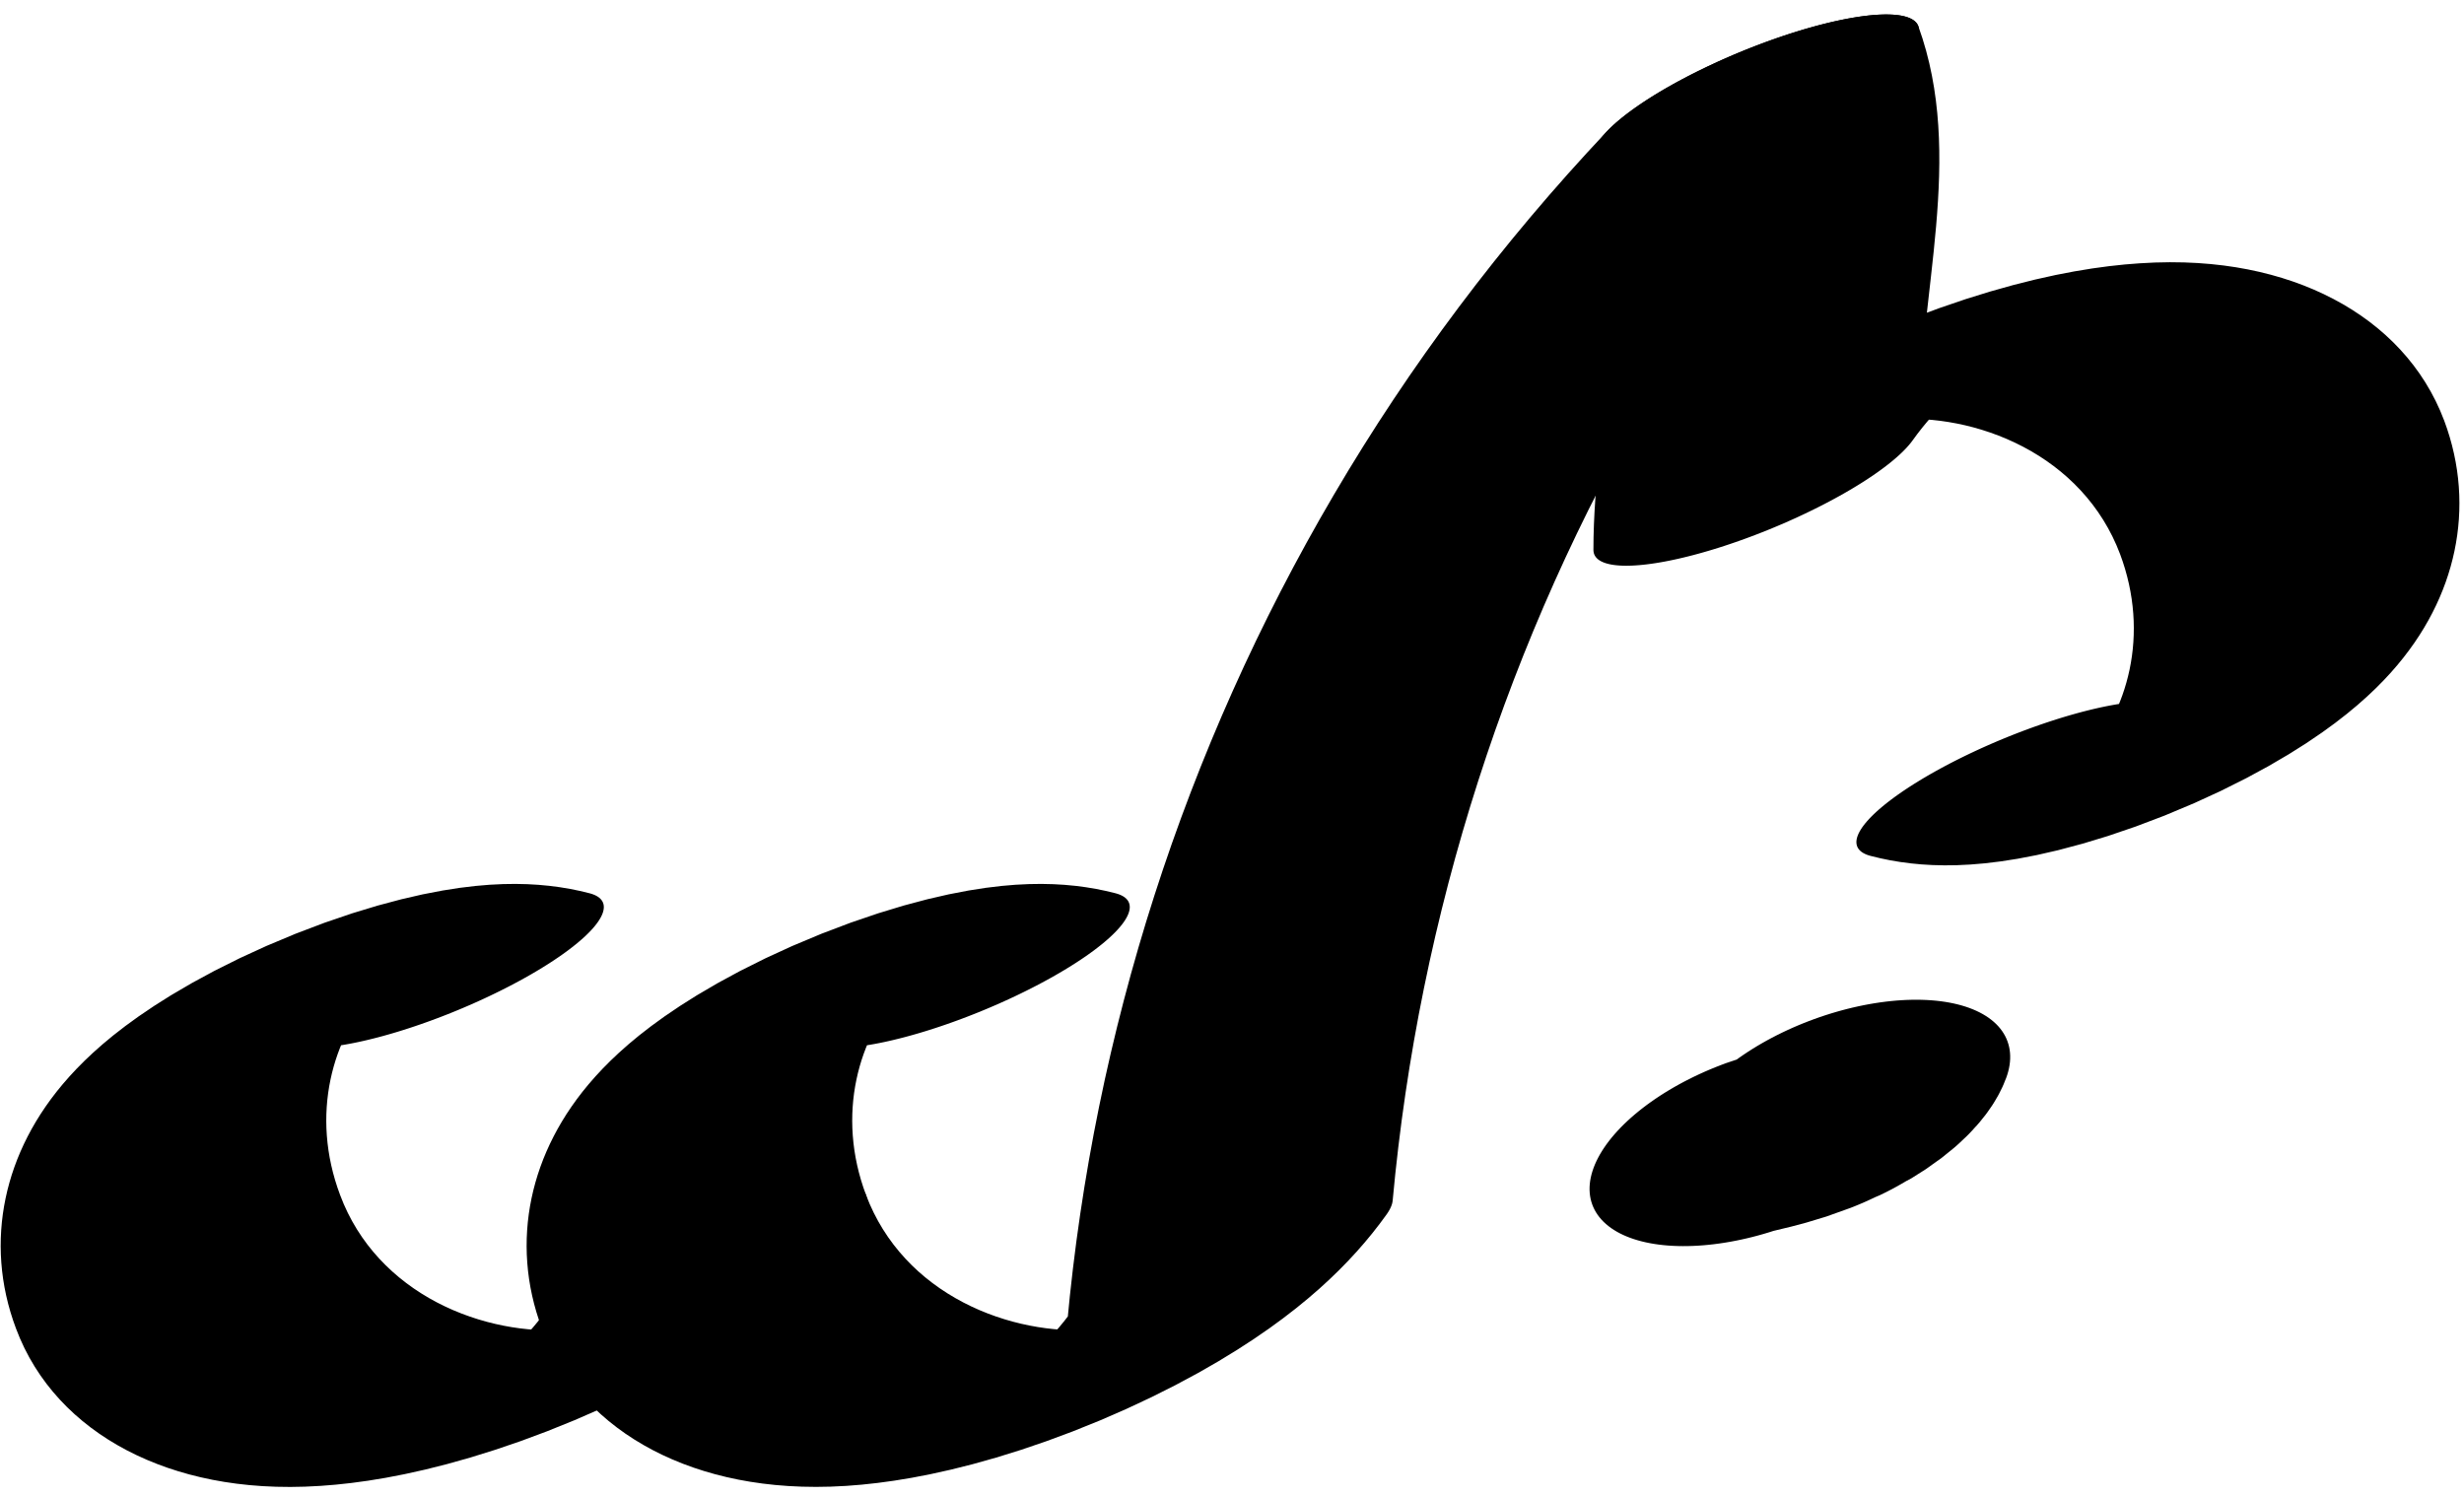
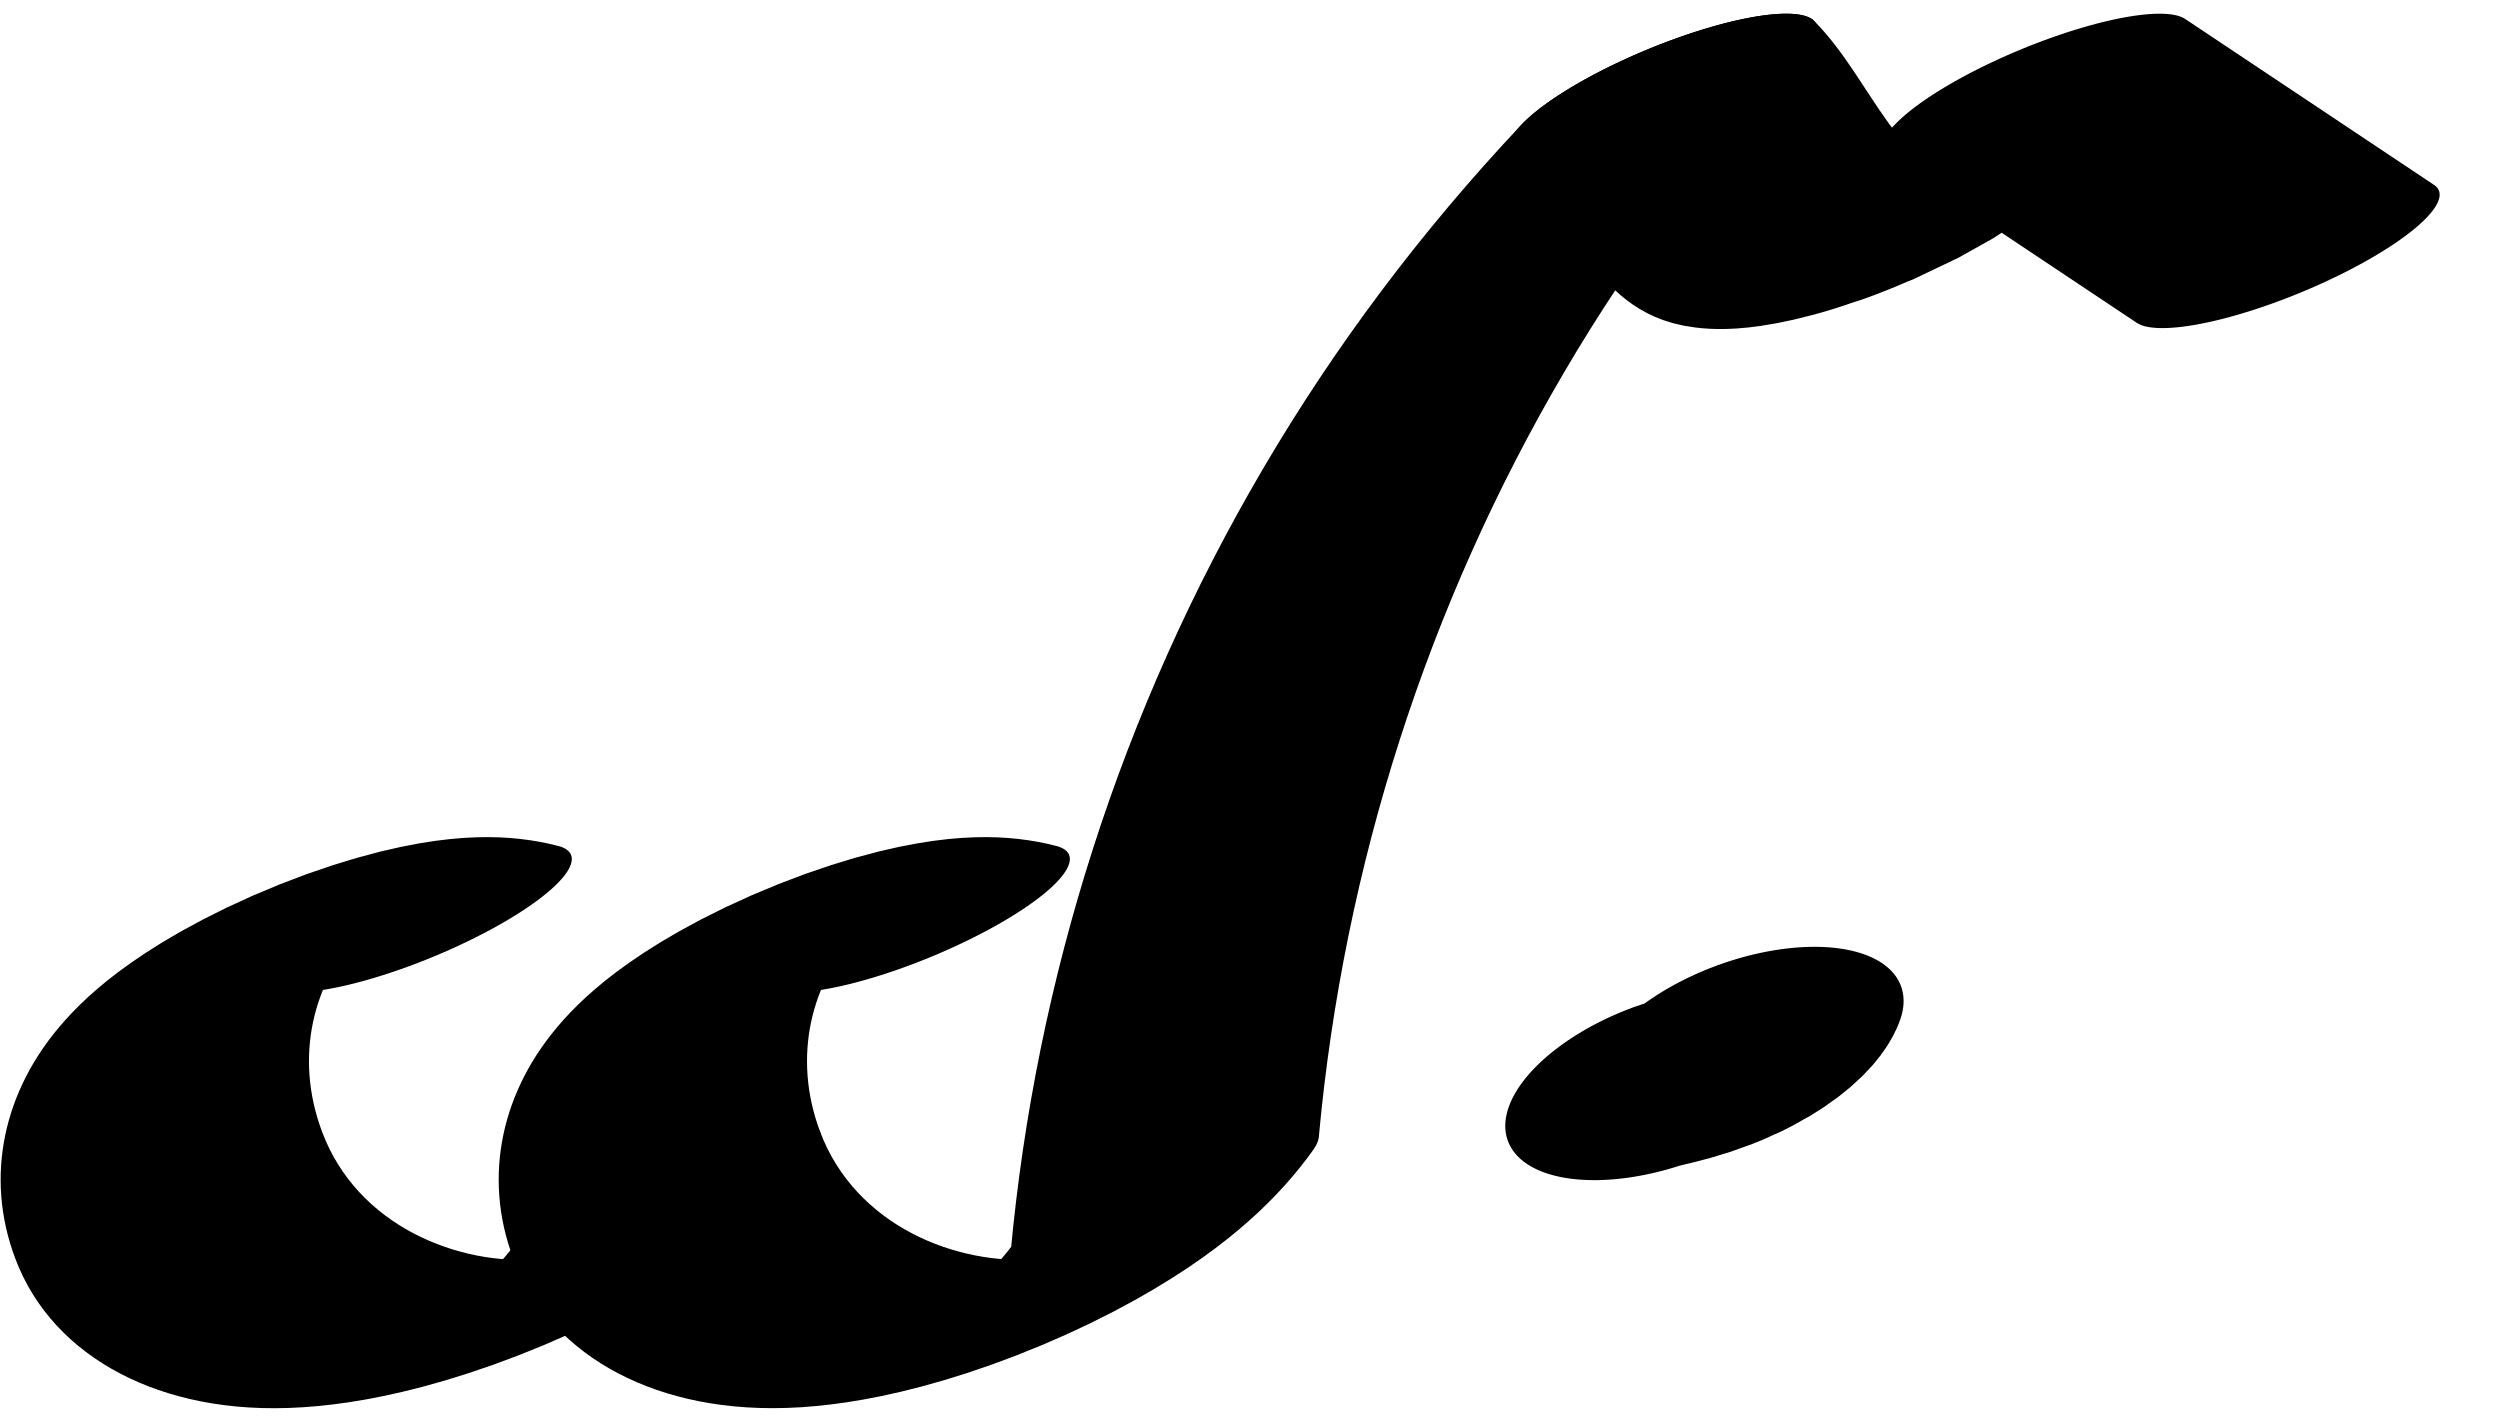
- <svg xmlns="http://www.w3.org/2000/svg" width="28" height="17" viewBox="0 0 28 17">
+ <svg xmlns="http://www.w3.org/2000/svg" width="30" height="17" viewBox="0 0 30 17">
  <path fill="none" stroke-width="32.529" stroke-linecap="round" stroke-linejoin="round" stroke="rgb(0%, 0%, 0%)" stroke-opacity="1" stroke-miterlimit="10" d="M 101.589 43.12 C 88.305 83.222 69.215 46.904 68.668 -19.726 C 68.336 -60.61 76.132 -93.691 86.025 -107.183 C 95.287 -119.768 105.472 -115.099 113.757 -94.438 C 126.281 0.825 143.897 83.921 165.355 148.772 C 176.213 181.606 187.962 209.373 200.393 231.728 " transform="matrix(0.113137, -0.0468644, -0.0117155, -0.0282833, 0, 17)" />
  <path fill="none" stroke-width="32.529" stroke-linecap="round" stroke-linejoin="round" stroke="rgb(0%, 0%, 0%)" stroke-opacity="1" stroke-miterlimit="10" d="M 56.499 117.831 C 43.216 157.934 24.125 121.616 23.579 54.985 C 23.217 14.151 31.03 -19.097 40.935 -32.472 C 50.197 -45.056 60.353 -40.339 68.668 -19.726 " transform="matrix(0.113137, -0.0468644, -0.0117155, -0.0282833, 0, 17)" />
-   <path fill="none" stroke-width="32.529" stroke-linecap="round" stroke-linejoin="round" stroke="rgb(0%, 0%, 0%)" stroke-opacity="1" stroke-miterlimit="10" d="M 200.393 231.728 C 199.832 181.97 191.103 142.017 186.379 96.396 C 194.664 117.057 204.85 121.726 214.112 109.141 C 224.017 95.767 231.8 62.568 231.468 21.685 C 230.892 -44.897 211.819 -81.382 198.548 -41.162 " transform="matrix(0.113137, -0.0468644, -0.0117155, -0.0282833, 0, 17)" />
+   <path fill="none" stroke-width="32.529" stroke-linecap="round" stroke-linejoin="round" stroke="rgb(0%, 0%, 0%)" stroke-opacity="1" stroke-miterlimit="10" d="M 200.393 231.728 C 203.419 202.268 202.043 162.976 209.197 146.703 C 217.427 127.818 225.597 161.376 234.195 175.719 L 250.514 78.242 " transform="matrix(0.113137, -0.0468644, -0.0117155, -0.0282833, 0, 17)" />
  <path fill="none" stroke-width="38.044" stroke-linecap="round" stroke-linejoin="round" stroke="rgb(0%, 0%, 0%)" stroke-opacity="1" stroke-miterlimit="10" d="M 193.351 -59.151 C 197.188 -59.147 201.512 -62.614 204.028 -56.693 " transform="matrix(0.097754, -0.0355797, -0.0177892, -0.048877, 0, 17)" />
</svg>
